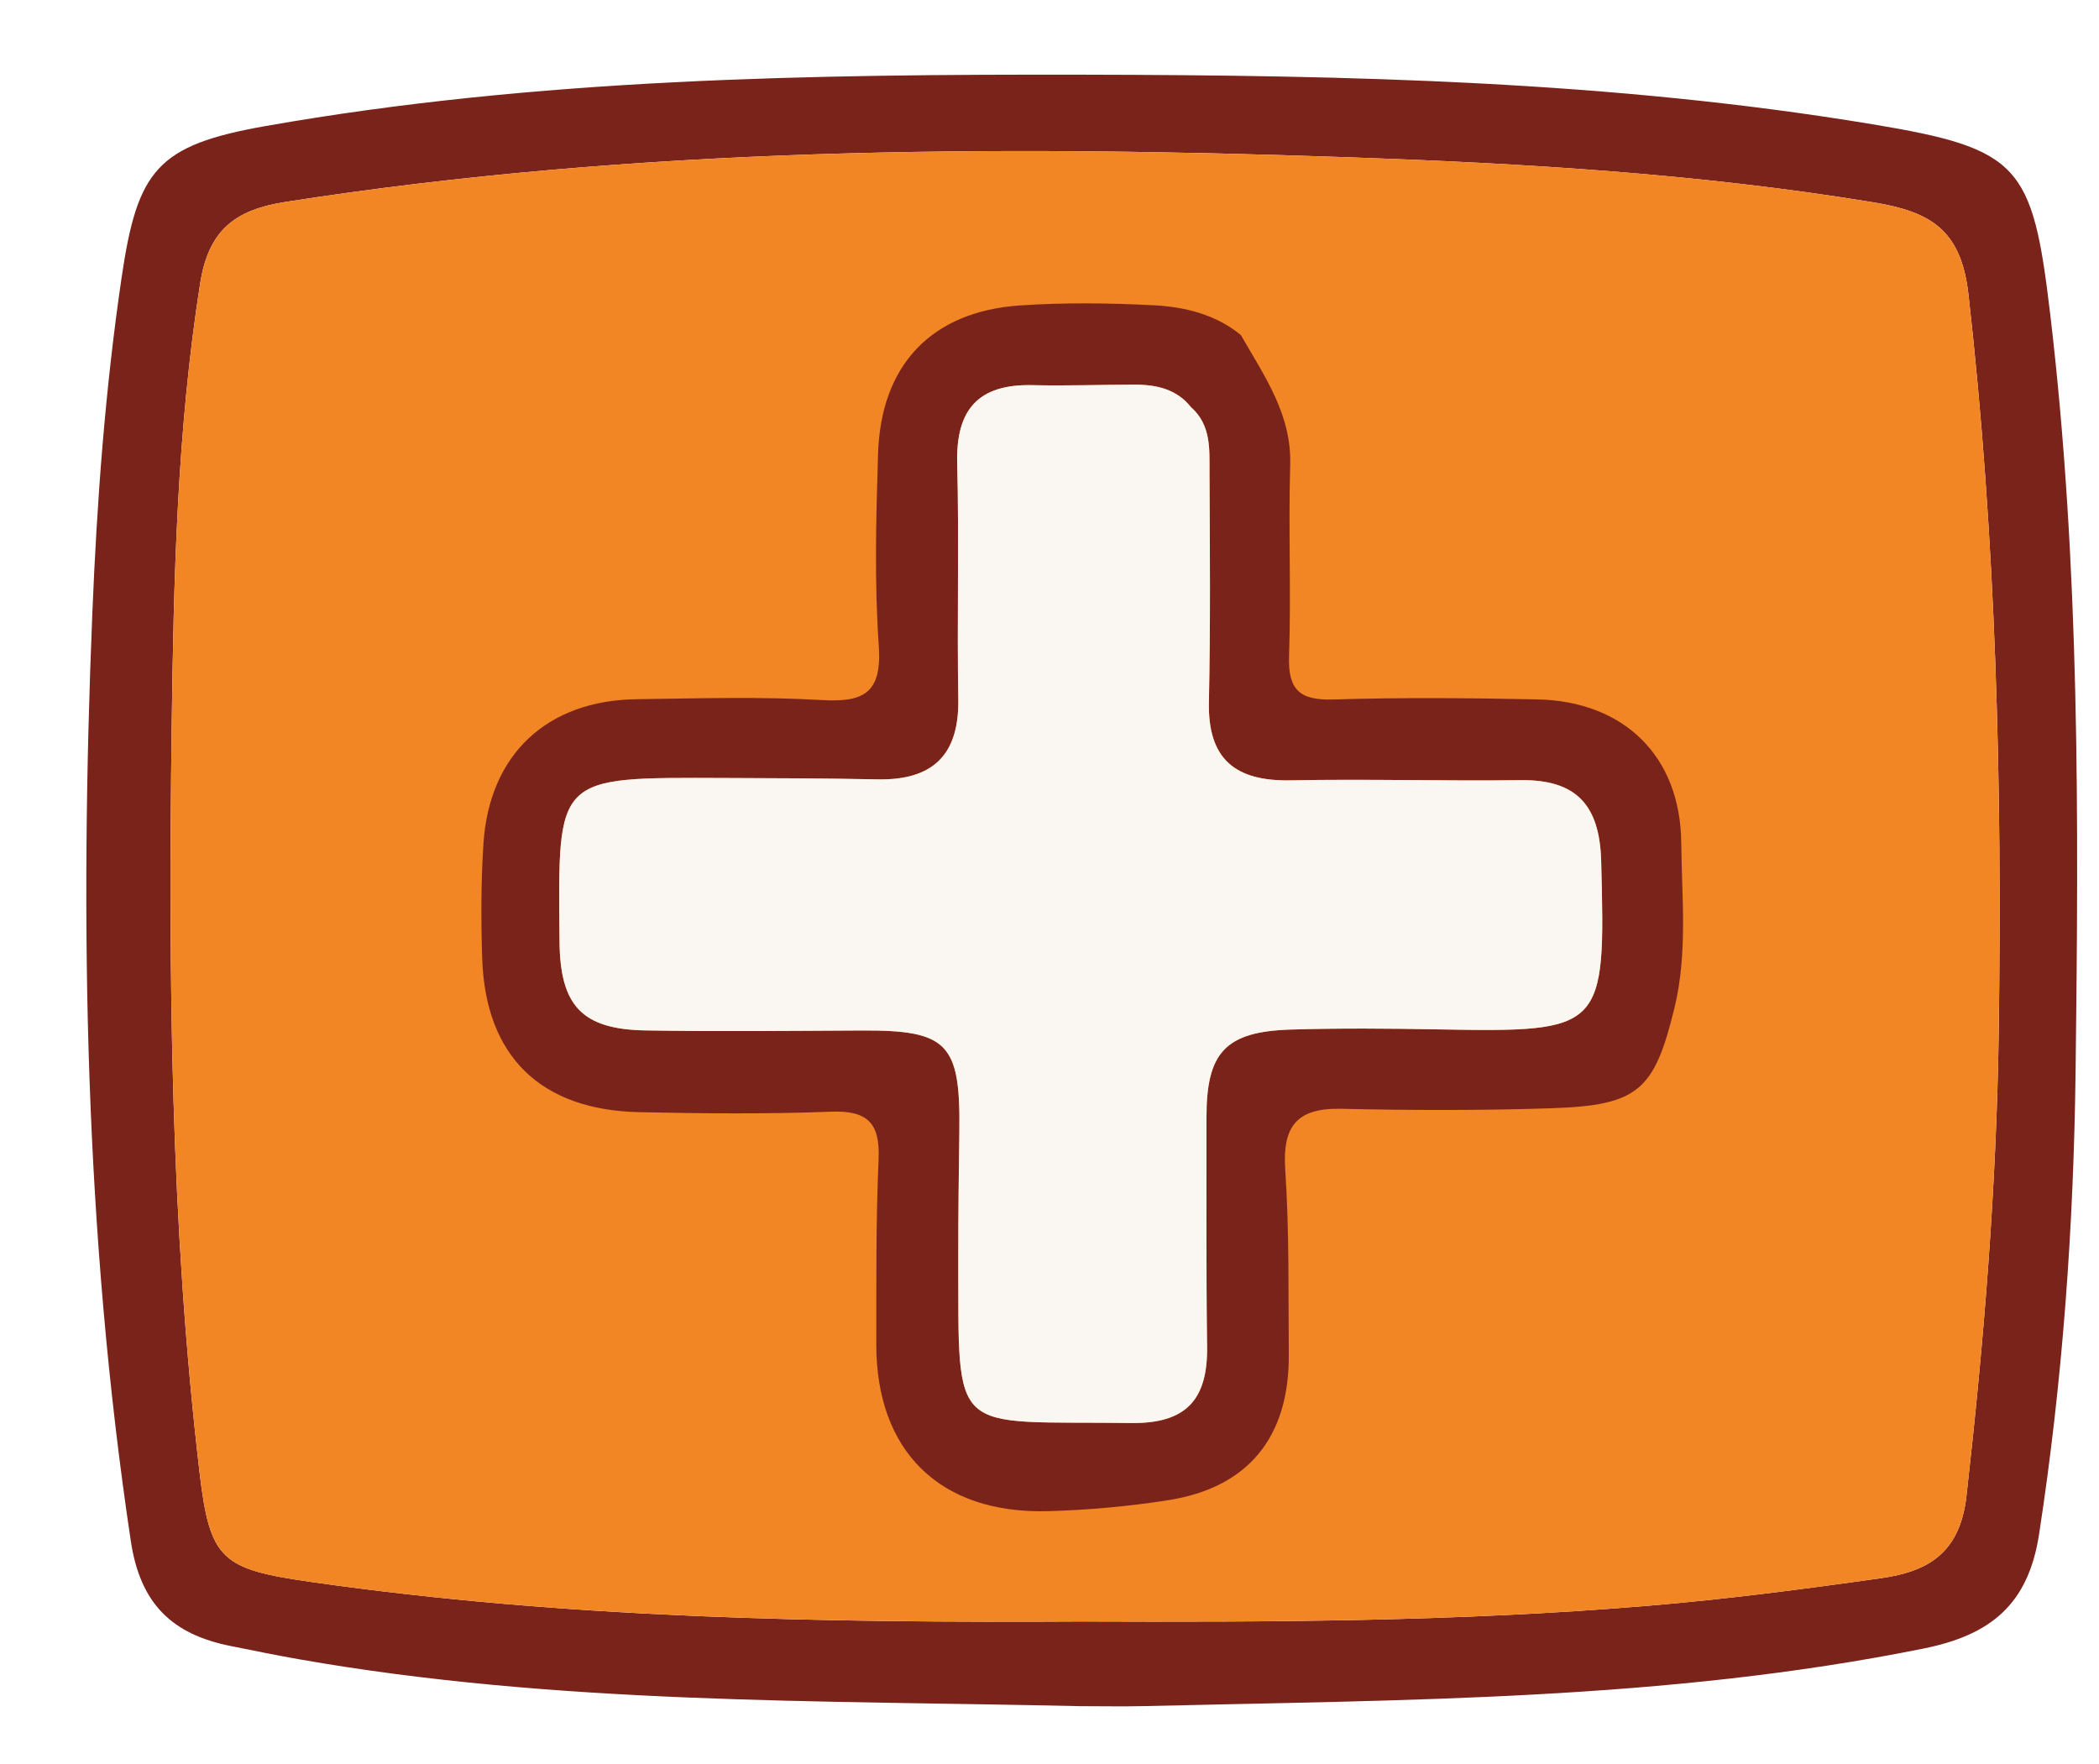
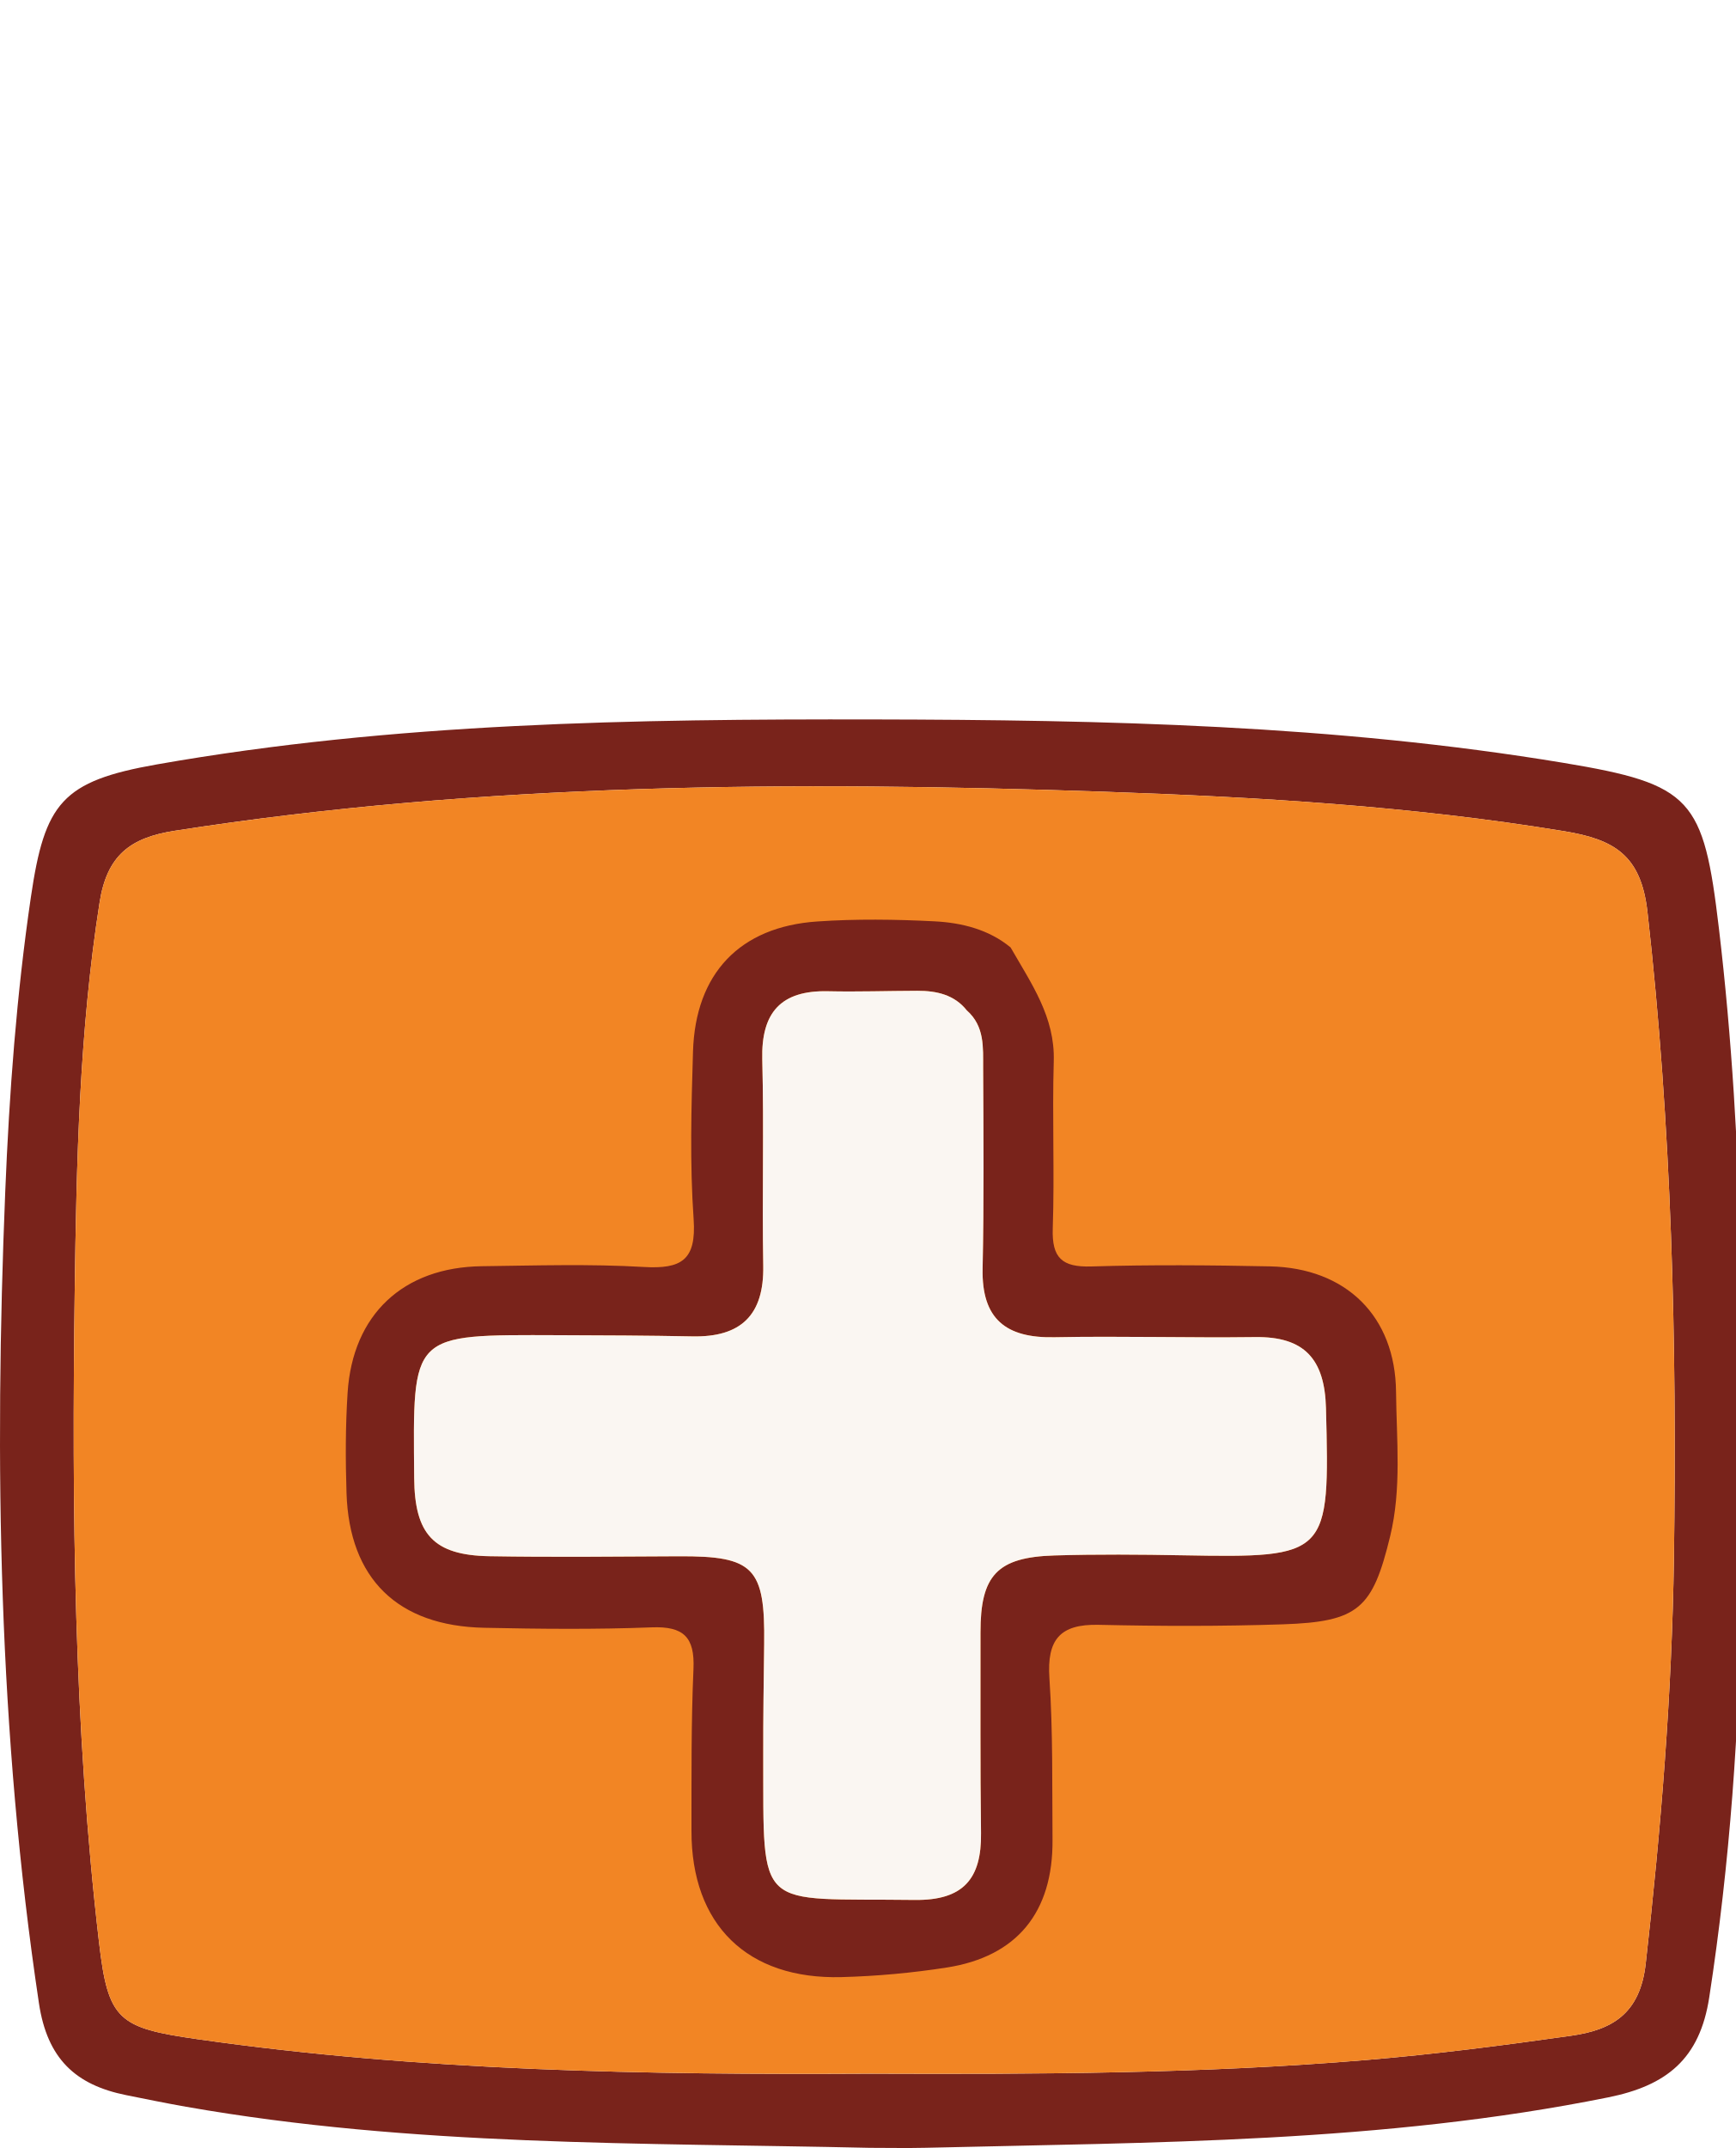
- <svg xmlns="http://www.w3.org/2000/svg" version="1.1" id="Layer_1" x="0px" y="0px" width="866.461px" height="728px" viewBox="0 0 866.461 728" enable-background="new 0 0 866.461 728" xml:space="preserve">
-   <path fill="#79231B" d="M445.798,704.299c-107.725-2.438-215.715-0.598-322.455-19.377c-9.438-1.662-18.836-3.584-28.235-5.477  c-23.847-4.807-37.187-17.139-41.115-43.346C34.911,508.973,32.889,381.281,38.111,253.24c1.896-46.384,5.313-92.612,12.086-138.653  c6.535-44.465,14.685-54.67,59.404-62.549c111.943-19.723,225.015-21.418,338.23-21.205c108.797,0.207,217.416,2.582,325.115,20.463  c60.754,10.086,66.061,16.762,73.334,78.064c12.352,104.02,11.801,208.354,10.52,312.767c-0.789,64.063-5.314,127.781-15.08,191.221  c-4.479,29.104-20.109,41.59-47.605,47.146c-106.41,21.494-214.275,21.186-321.994,23.785  C463.353,704.486,454.571,704.299,445.798,704.299z M446.259,669.342c78.064,0.277,156.129,0.063,233.969-6.475  c32.212-2.699,64.32-6.869,96.332-11.416c19.189-2.729,32.518-10.205,35.197-33.979c7.191-63.59,12.377-127.207,13.306-191.166  c1.468-101.787-1.022-203.351-12.479-304.707c-3.025-26.809-15.619-34.188-39.301-38.082  c-71.998-11.854-144.566-16.104-217.236-18.62c-146.457-5.063-292.725-4.267-438.098,18.438  c-20.941,3.274-31.867,11.569-35.354,33.814c-9.544,60.797-10.914,121.947-11.728,183.2c-1.359,102.559-0.476,205.024,11.469,307.11  c4.302,36.775,9.058,40.281,46.658,45.648C234.316,668.148,340.204,669.932,446.259,669.342z" />
-   <path fill="#F28524" d="M446.267,669.305c-106.063,0.627-211.948-1.156-317.271-16.191c-37.602-5.367-42.357-8.873-46.658-45.646  c-11.943-102.088-12.829-204.551-11.47-307.113c0.813-61.253,2.184-122.402,11.728-183.2c3.485-22.245,14.411-30.54,35.354-33.813  C263.322,60.634,409.59,59.836,556.047,64.901c72.67,2.518,145.238,6.766,217.236,18.62c23.682,3.896,36.273,11.274,39.301,38.082  c11.455,101.356,13.945,202.92,12.479,304.708c-0.929,63.959-6.112,127.576-13.306,191.166  c-2.682,23.771-16.008,31.248-35.197,33.979c-32.012,4.547-64.12,8.717-96.331,11.416  C602.388,669.402,524.323,669.619,446.267,669.305z" />
-   <path fill="#79231B" d="M512.236,138.333c9.857,17.181,20.956,32.806,20.355,53.545c-0.771,26.313,0.411,52.688-0.475,78.999  c-0.465,13.892,4.443,18.28,18.147,17.868c28.057-0.85,56.175-0.62,84.246-0.041c35.943,0.742,59.167,23.468,59.504,59.196  c0.224,22.688,2.689,45.557-2.797,68.131c-8.284,34.066-14.836,40.25-50.683,41.443c-28.908,0.965-57.881,0.883-86.8,0.229  c-18.297-0.412-24.407,7.055-23.191,25.15c1.704,25.332,1.259,50.828,1.464,76.26c0.262,34.088-16.729,55.008-49.89,60.178  c-16.358,2.545-32.994,4.066-49.543,4.512c-44.572,1.195-70.903-24.703-70.839-68.928c0.04-25.457-0.176-50.941,0.942-76.357  c0.663-15.018-4.64-20.205-19.714-19.619c-26.296,1.025-52.662,0.76-78.988,0.203c-40.891-0.854-63.613-23.154-64.922-63.473  c-0.51-15.779-0.507-31.641,0.514-47.383c2.386-36.848,26.219-59.145,63.301-59.616c25.445-0.32,50.969-1.128,76.337,0.354  c17.762,1.046,24.9-3.188,23.545-22.564c-1.826-26.202-1.096-52.649-0.297-78.961c1.117-36.858,22.084-58.891,58.594-61.373  c18.342-1.25,36.88-1.008,55.264-0.067C489.308,126.675,502.079,129.92,512.236,138.333z M491.568,167.999  c-5.852-7.371-14.229-9.25-23.289-9.226c-14.029,0.032-28.066,0.533-42.08,0.213c-22.265-0.517-31.644,9.994-31.074,32.179  c0.828,32.399-0.117,64.84,0.458,97.239c0.416,23.33-10.568,33.777-33.441,33.313c-21.03-0.426-42.067-0.503-63.104-0.569  c-70.253-0.221-68.656-1.367-68.074,67.394c0.226,26.314,8.986,36.359,35.429,36.814c29.799,0.51,59.606,0.178,89.416,0.031  c35.304-0.174,40.684,5.313,40.207,41.352c-0.229,17.459-0.485,34.916-0.438,52.381c0.198,75.129-3.808,67.334,71.407,68.301  c22.911,0.291,31.59-9.928,31.302-31.521c-0.433-31.504-0.191-63.02-0.254-94.539c-0.056-26.938,7.807-35.543,34.874-36.359  c20.148-0.609,40.332-0.447,60.479-0.074c68.954,1.26,69.405,0.395,67.578-69.428c-0.609-23.155-10.213-33.769-33.393-33.455  c-31.551,0.416-63.13-0.552-94.668,0.075c-22.794,0.464-34.371-8.515-33.868-32.341c0.663-31.552,0.408-63.12,0.249-94.68  C499.236,185.568,500.092,175.51,491.568,167.999z" />
-   <path fill="#FAF6F2" d="M491.568,167.999c8.522,7.512,7.668,17.569,7.717,27.098c0.161,31.561,0.415,63.129-0.249,94.68  c-0.503,23.826,11.073,32.805,33.868,32.342c31.537-0.629,63.117,0.339,94.667-0.077c23.181-0.312,32.784,10.301,33.394,33.457  c1.827,69.823,1.375,70.686-67.579,69.426c-20.147-0.371-40.33-0.533-60.479,0.074c-27.068,0.818-34.93,9.424-34.874,36.361  c0.062,31.52-0.18,63.035,0.254,94.539c0.29,21.594-8.391,31.813-31.303,31.521c-75.213-0.969-71.209,6.828-71.406-68.301  c-0.047-17.465,0.21-34.922,0.438-52.383c0.476-36.037-4.903-41.523-40.207-41.35c-29.81,0.145-59.618,0.479-89.417-0.031  c-26.44-0.455-35.201-10.5-35.428-36.816c-0.581-68.759-2.179-67.612,68.074-67.393c21.036,0.067,42.073,0.146,63.103,0.569  c22.873,0.467,33.857-9.98,33.441-33.312c-0.575-32.399,0.369-64.84-0.458-97.241c-0.57-22.184,8.81-32.695,31.073-32.178  c14.014,0.319,28.05-0.182,42.08-0.213C477.341,158.749,485.718,160.627,491.568,167.999z" />
+ <svg xmlns="http://www.w3.org/2000/svg" version="1.1" id="Layer_1" x="0px" y="0px" width="818.5px" height="1012.75px" viewBox="0 0 818.5 1012.75" enable-background="new 0 0 818.5 1012.75" xml:space="preserve">
+   <path fill="#79231B" d="M410.166,1012.673c-107.725-2.438-215.715-0.599-322.455-19.377c-9.439-1.662-18.836-3.584-28.236-5.478  c-23.846-4.806-37.186-17.138-41.115-43.345C-0.721,817.346-2.744,689.654,2.48,561.613c1.895-46.384,5.313-92.612,12.086-138.654  c6.535-44.464,14.684-54.67,59.404-62.548c111.943-19.723,225.014-21.419,338.23-21.206c108.797,0.208,217.416,2.583,325.115,20.463  c60.754,10.087,66.061,16.762,73.334,78.065c12.352,104.02,11.801,208.354,10.52,312.768c-0.789,64.063-5.314,127.78-15.08,191.221  c-4.479,29.103-20.109,41.589-47.605,47.146c-106.41,21.494-214.275,21.187-321.994,23.785  C427.721,1012.86,418.939,1012.673,410.166,1012.673z M410.627,977.716c78.064,0.276,156.129,0.062,233.969-6.476  c32.213-2.698,64.32-6.868,96.332-11.416c19.189-2.729,32.518-10.205,35.197-33.978c7.191-63.59,12.377-127.207,13.307-191.166  c1.467-101.787-1.023-203.352-12.479-304.707c-3.025-26.808-15.619-34.187-39.301-38.082  c-71.998-11.854-144.566-16.104-217.236-18.62c-146.457-5.063-292.725-4.266-438.098,18.439  c-20.941,3.274-31.867,11.569-35.354,33.814c-9.543,60.797-10.914,121.947-11.727,183.2c-1.359,102.56-0.475,205.024,11.469,307.11  c4.301,36.774,9.057,40.28,46.658,45.647C198.685,976.522,304.572,978.305,410.627,977.716z" />
+   <path fill="#F28524" d="M410.635,977.678c-106.063,0.627-211.949-1.155-317.271-16.19c-37.602-5.367-42.357-8.873-46.658-45.647  c-11.944-102.087-12.829-204.552-11.47-307.112c0.813-61.253,2.184-122.403,11.727-183.2c3.486-22.245,14.412-30.54,35.354-33.814  c145.373-22.706,291.641-23.503,438.098-18.439c72.67,2.517,145.238,6.766,217.236,18.62c23.682,3.896,36.273,11.274,39.301,38.082  c11.455,101.356,13.945,202.92,12.479,304.707c-0.93,63.959-6.113,127.576-13.307,191.166  c-2.682,23.771-16.008,31.248-35.197,33.978c-32.012,4.548-64.119,8.718-96.331,11.416  C566.756,977.776,488.691,977.993,410.635,977.678z" />
+   <path fill="#79231B" d="M476.604,446.706c9.857,17.181,20.956,32.806,20.355,53.546c-0.771,26.312,0.411,52.687-0.475,78.998  c-0.465,13.892,4.443,18.28,18.147,17.868c28.057-0.85,56.175-0.621,84.246-0.041c35.943,0.742,59.167,23.468,59.504,59.196  c0.224,22.688,2.689,45.558-2.797,68.132c-8.284,34.065-14.836,40.25-50.683,41.443c-28.908,0.964-57.881,0.882-86.8,0.229  c-18.297-0.412-24.407,7.055-23.191,25.149c1.704,25.332,1.259,50.829,1.464,76.26c0.261,34.089-16.729,55.009-49.89,60.177  c-16.358,2.546-32.994,4.068-49.543,4.513c-44.572,1.196-70.903-24.702-70.839-68.927c0.04-25.457-0.176-50.941,0.943-76.357  c0.663-15.019-4.64-20.206-19.714-19.619c-26.296,1.024-52.663,0.76-78.989,0.202c-40.89-0.854-63.613-23.154-64.921-63.473  c-0.51-15.779-0.507-31.641,0.513-47.383c2.386-36.848,26.219-59.145,63.301-59.616c25.445-0.32,50.969-1.128,76.337,0.354  c17.762,1.046,24.9-3.188,23.545-22.564c-1.826-26.202-1.096-52.649-0.297-78.96c1.117-36.859,22.084-58.892,58.594-61.374  c18.342-1.251,36.88-1.008,55.264-0.068C453.676,435.048,466.447,438.293,476.604,446.706z M455.937,476.371  c-5.852-7.369-14.229-9.25-23.289-9.225c-14.029,0.032-28.066,0.533-42.08,0.213c-22.264-0.517-31.643,9.994-31.074,32.178  c0.828,32.4-0.117,64.841,0.458,97.24c0.416,23.33-10.568,33.777-33.441,33.313c-21.031-0.427-42.068-0.503-63.104-0.569  c-70.253-0.221-68.656-1.367-68.074,67.393c0.226,26.316,8.986,36.36,35.428,36.815c29.8,0.511,59.607,0.178,89.417,0.032  c35.303-0.174,40.683,5.313,40.207,41.351c-0.229,17.46-0.486,34.916-0.439,52.382c0.198,75.129-3.807,67.333,71.407,68.301  c22.911,0.29,31.59-9.928,31.302-31.521c-0.433-31.504-0.191-63.02-0.254-94.539c-0.056-26.938,7.807-35.543,34.874-36.361  c20.148-0.608,40.332-0.445,60.479-0.073c68.954,1.26,69.405,0.396,67.578-69.427c-0.609-23.156-10.213-33.77-33.393-33.456  c-31.551,0.416-63.131-0.552-94.668,0.075c-22.794,0.463-34.371-8.515-33.868-32.341c0.663-31.552,0.408-63.12,0.249-94.68  C463.604,493.941,464.46,483.884,455.937,476.371z" />
+   <path fill="#FAF6F2" d="M455.937,476.371c8.522,7.513,7.668,17.57,7.717,27.099c0.161,31.561,0.415,63.129-0.249,94.68  c-0.503,23.826,11.073,32.805,33.868,32.342c31.537-0.629,63.118,0.339,94.667-0.076c23.181-0.313,32.783,10.3,33.394,33.457  c1.827,69.821,1.375,70.686-67.579,69.426c-20.147-0.371-40.33-0.534-60.479,0.074c-27.068,0.817-34.93,9.424-34.874,36.361  c0.062,31.52-0.179,63.034,0.254,94.538c0.29,21.594-8.39,31.813-31.303,31.521c-75.212-0.968-71.209,6.829-71.406-68.301  c-0.047-17.465,0.21-34.922,0.439-52.382c0.475-36.037-4.904-41.523-40.207-41.351c-29.81,0.146-59.618,0.479-89.417-0.031  c-26.441-0.455-35.202-10.5-35.428-36.815c-0.581-68.76-2.179-67.612,68.074-67.394c21.036,0.067,42.073,0.146,63.103,0.569  c22.873,0.467,33.857-9.98,33.441-33.312c-0.575-32.399,0.369-64.84-0.458-97.241c-0.57-22.184,8.81-32.695,31.072-32.178  c14.015,0.319,28.051-0.182,42.081-0.213C441.709,467.121,450.086,469.002,455.937,476.371z" />
</svg>
